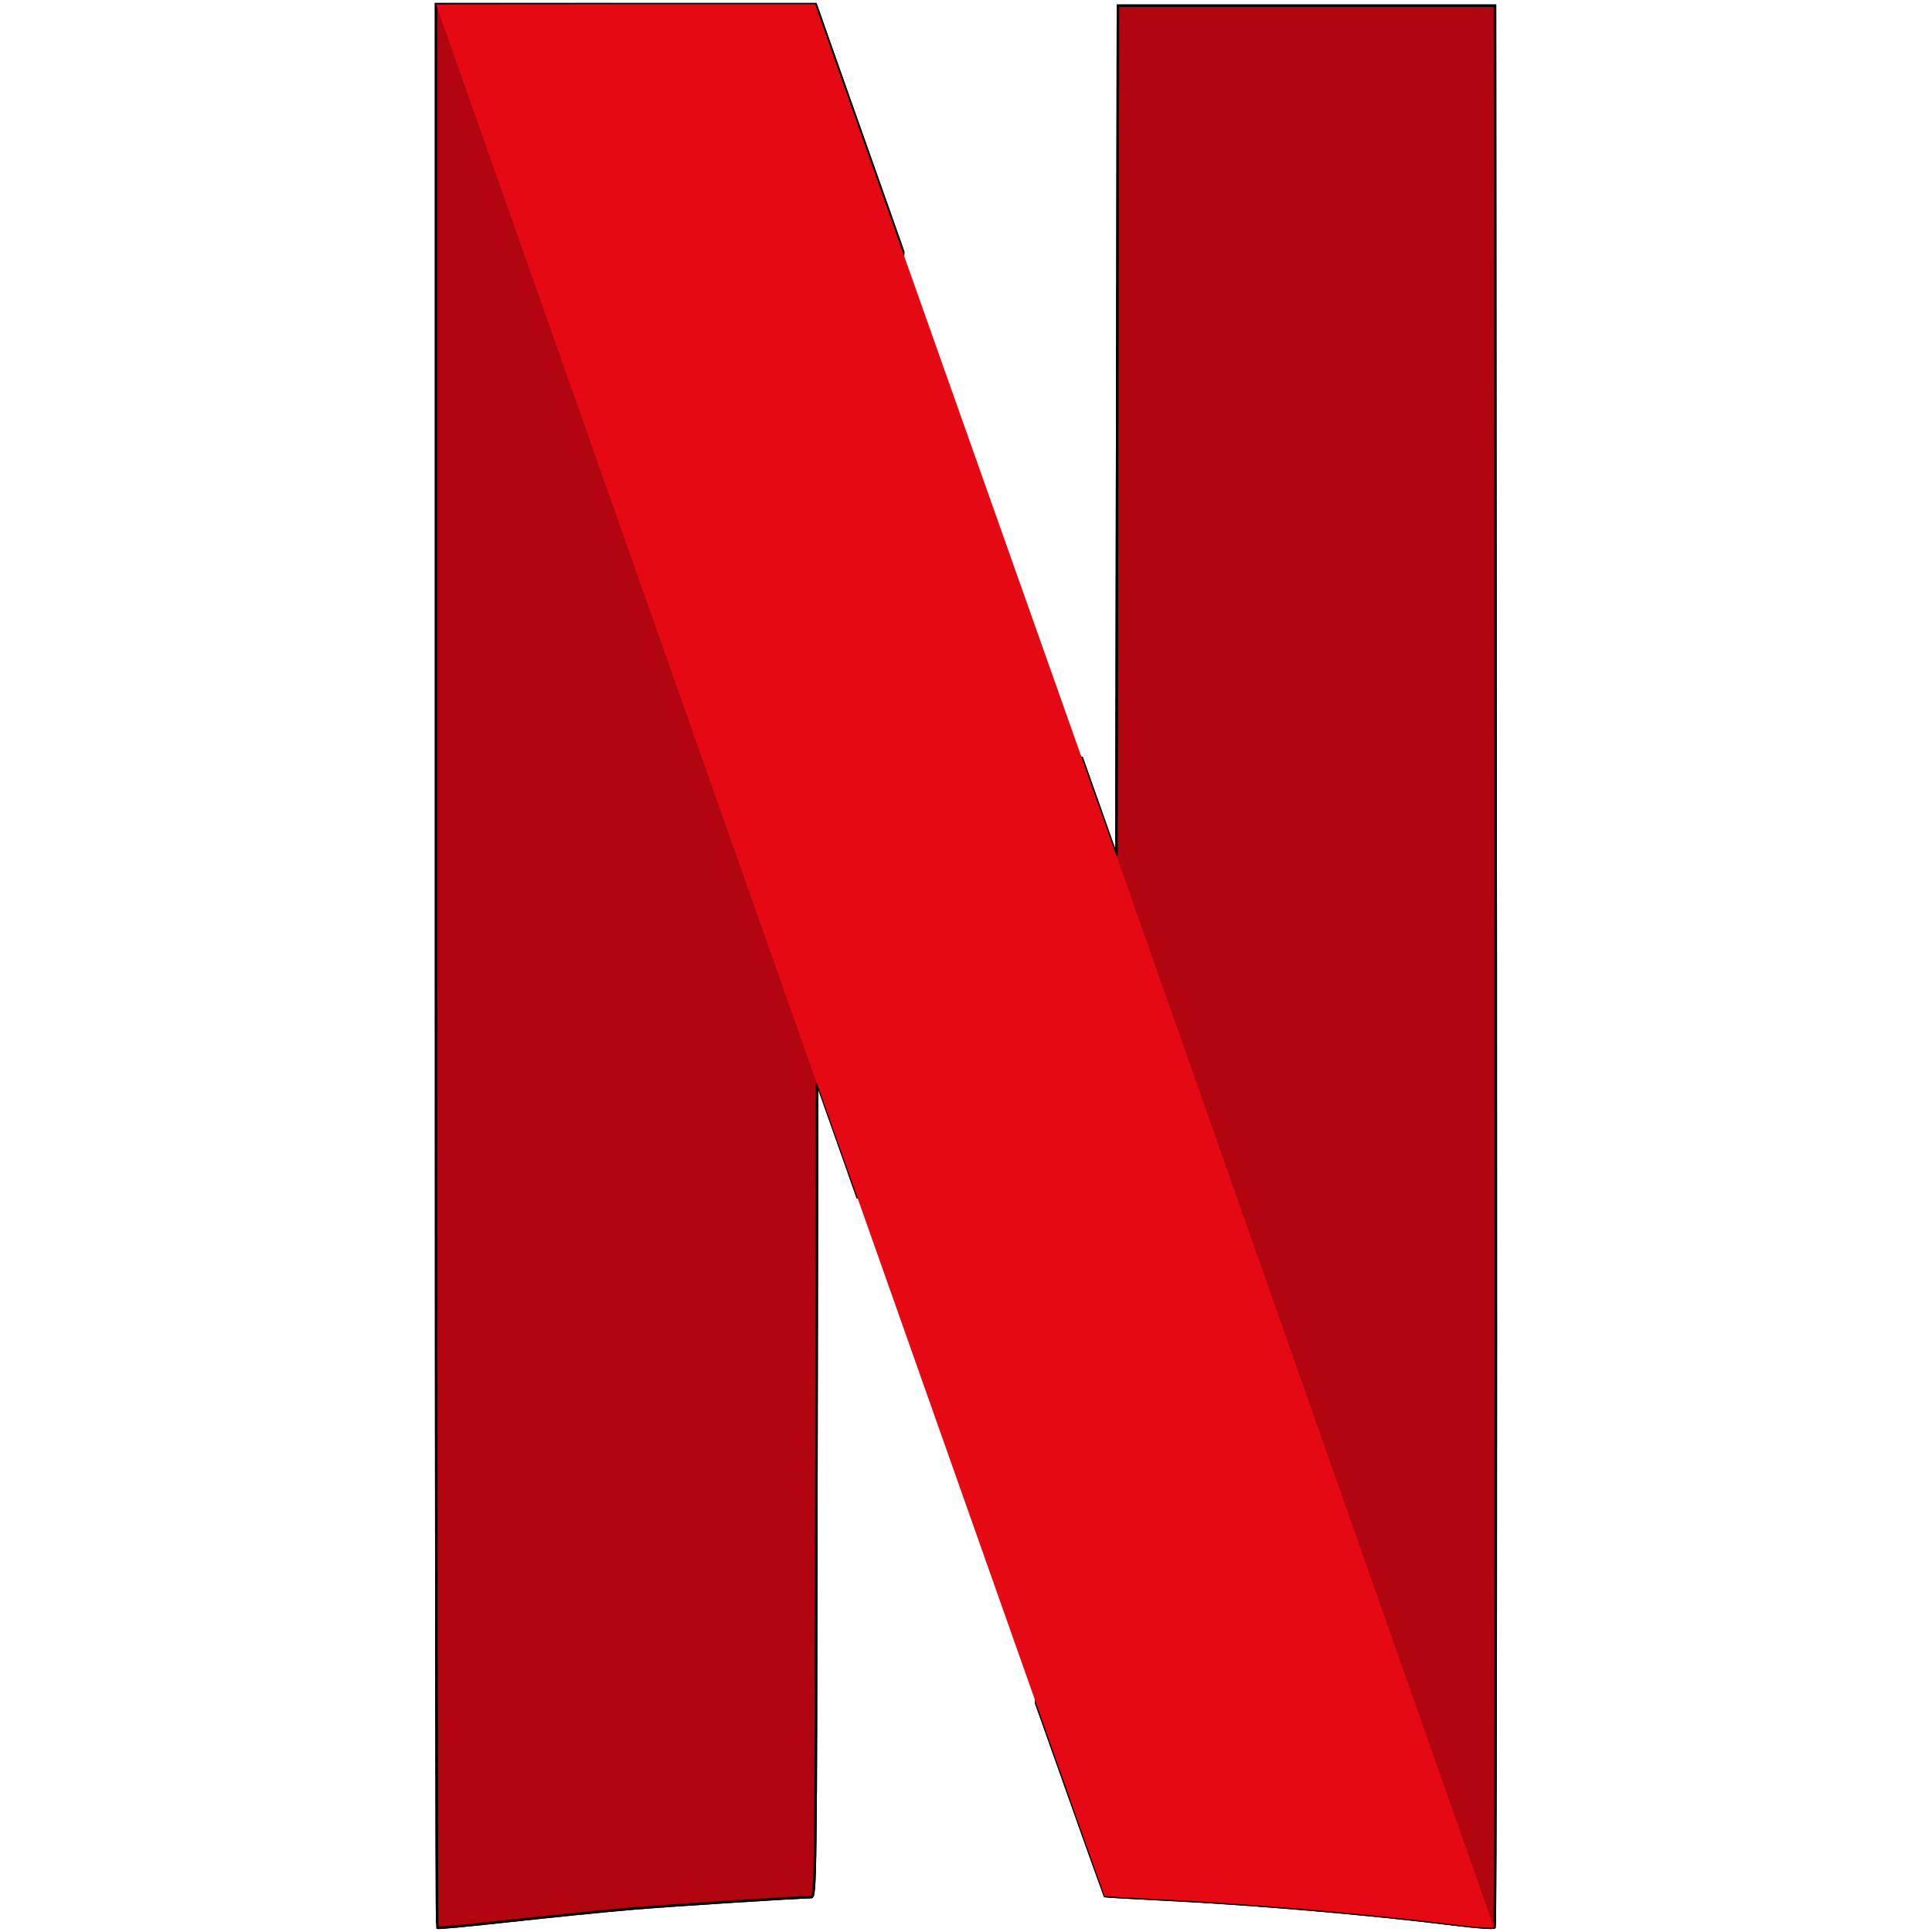
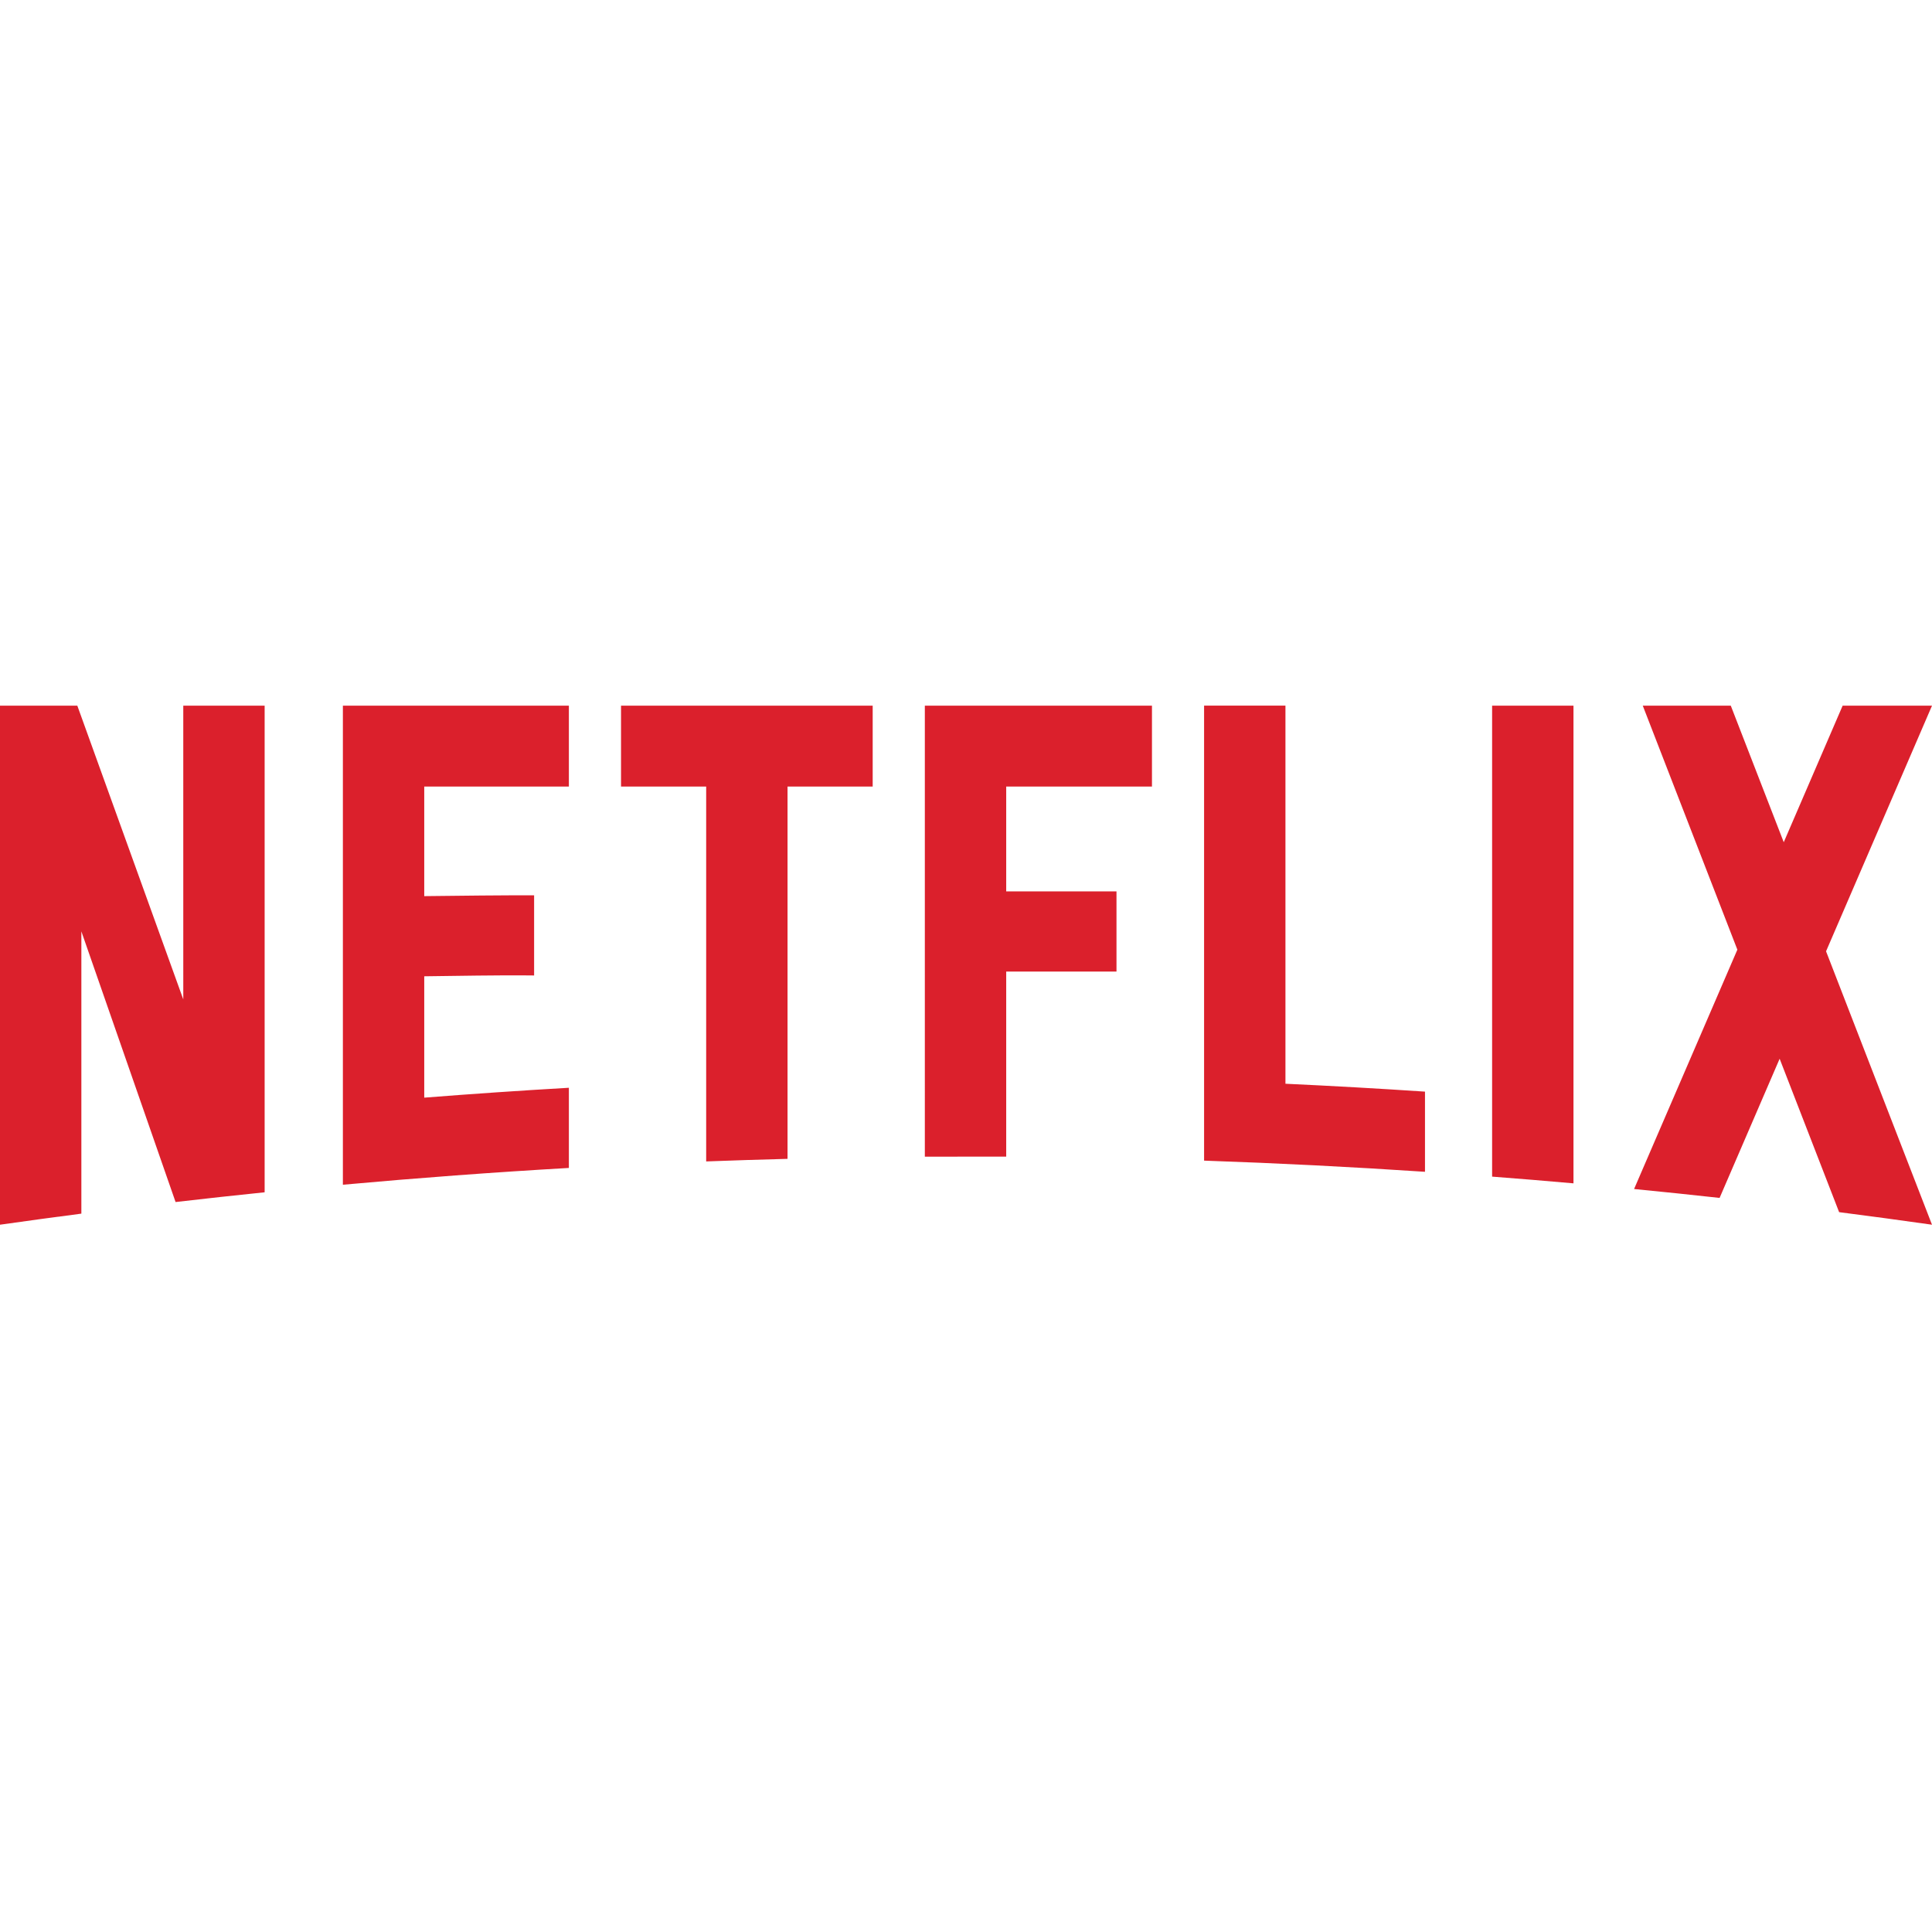
- <svg xmlns="http://www.w3.org/2000/svg" width="222px" height="222px" viewBox="-49.6 0 222 222" id="svg2">
-   <style>.st0{fill:#b1060f;stroke:#000}.st1{fill:url(#path5719_1_)}.st2{fill:#e50914}</style>
-   <g id="layer1" transform="translate(12.495 6.756)">
-     <g id="g4182">
-       <g id="g5747" transform="translate(81.631 113.771) scale(.29074)">
-         <path id="path4155" class="st0" d="M-52.5-412.3l-.3 168-.3 168-13.8-39v-.1l-17.9 374c17.6 49.6 27 76.1 27.1 76.2.1.1 10.1.7 22.2 1.3 36.6 1.8 82 5.7 116.5 10 8 1 14.8 1.5 15.3 1.1s.6-171.4.5-380.1l-.3-379.4h-149z" />
-         <path id="path4157" class="st0" d="M-322-412.8V-33c0 208.9.2 380 .5 380.3.3.3 13.2-1 28.8-2.7 15.6-1.7 37.1-3.9 47.8-4.8 16.4-1.4 65.6-4.5 71.2-4.6 1.7 0 1.8-8.5 2-160.9l.3-160.9 11.9 33.6c1.8 5.2 2.4 6.8 4.2 11.9l17.9-373.9c-3.8-10.7-1.8-5.1-6.1-17.3-14.6-41.3-27-76.2-27.5-77.8l-1-2.8h-150z" />
-         <path id="path5715" class="st0" d="M-52.5-412.3l-.3 168-.3 168-13.8-39v-.1l-17.9 374c17.6 49.6 27 76.1 27.1 76.2.1.1 10.1.7 22.2 1.3 36.6 1.8 82 5.7 116.5 10 8 1 14.8 1.5 15.3 1.1s.6-171.4.5-380.1l-.3-379.4h-149z" />
-         <path id="path5717" class="st0" d="M-322-412.8V-33c0 208.9.2 380 .5 380.3.3.3 13.2-1 28.8-2.7 15.6-1.7 37.1-3.9 47.8-4.8 16.4-1.4 65.6-4.5 71.2-4.6 1.7 0 1.8-8.5 2-160.9l.3-160.9 11.9 33.6c1.8 5.2 2.4 6.8 4.2 11.9l17.9-373.9c-3.8-10.7-1.8-5.1-6.1-17.3-14.6-41.3-27-76.2-27.5-77.8l-1-2.8h-150z" />
-         <radialGradient id="path5719_1_" cx="18038.016" cy="-146.44" r="368.717" gradientTransform="matrix(.07072 -.02449 -.897 -2.5906 -1526.665 25.194)" gradientUnits="userSpaceOnUse">
-           <stop offset="0" />
-           <stop offset="1" stop-opacity="0" />
-         </radialGradient>
-         <path id="path5719" class="st1" d="M-322-412.8v213.2l150.2 398.4c0-9.1 0-14.1.1-24.5l.3-160.9 11.9 33.6C-93.5 234.2-58 334.6-57.8 334.8c.1.1 10.1.7 22.2 1.3 36.6 1.8 82 5.7 116.5 10 8 1 14.8 1.5 15.3 1.1.3-.3.5-84.1.5-202.4L-52.7-285l-.1 40.7-.3 168-13.8-39c-13.5-38.1-22.5-63.6-76.8-217-14.6-41.3-27-76.2-27.5-77.8l-1-2.8H-322v.1z" />
-         <path id="path5721" class="st2" d="M-322-412.8l150.5 426.5v-.2l11.9 33.6C-93.5 234.2-58 334.6-57.8 334.8c.1.1 10.1.7 22.2 1.3 36.6 1.8 82 5.7 116.5 10 7.9 1 14.8 1.5 15.2 1.1L-53.1-76.4v.1l-13.8-39c-13.5-38.1-22.5-63.6-76.8-217-14.6-41.3-27-76.2-27.5-77.8l-1-2.8h-74.9l-74.9.1z" />
-       </g>
-     </g>
+ <svg xmlns="http://www.w3.org/2000/svg" width="512px" height="512px" viewBox="0 -187 512 512" version="1.1" preserveAspectRatio="xMidYMid">
+   <g>
+     <path d="M340.657,0 L340.657,100.203 C353.016,100.778 365.344,101.473 377.637,102.293 L377.637,123.538 C358.204,122.242 338.69,121.253 319.095,120.579 L319.095,0 L340.657,0 Z M512,0.012 L483.923,65.106 L511.993,137.544 L511.962,137.557 C503.785,136.391 495.598,135.29 487.386,134.234 L471.623,93.578 L455.71,130.46 C448.168,129.627 440.617,128.839 433.048,128.101 L460.419,64.671 L435.352,0.012 L458.677,0.012 L472.712,36.196 L488.318,0.012 L512,0.012 Z M245.093,119.526 L245.092,0.011 L305.283,0.011 L305.283,21.447 L266.655,21.447 L266.655,49.228 L295.882,49.228 L295.882,70.472 L266.655,70.472 L266.655,119.521 L245.093,119.526 Z M164.58,21.448 L164.579,0.01 L231.27,0.01 L231.27,21.447 L208.705,21.447 L208.705,120.108 C201.508,120.296 194.319,120.519 187.144,120.79 L187.144,21.448 L164.58,21.448 Z M90.868,126.966 L90.868,0.014 L150.758,0.014 L150.758,21.449 L112.427,21.449 L112.427,50.485 C121.233,50.372 133.754,50.244 141.544,50.263 L141.544,71.509 C131.793,71.388 120.786,71.643 112.427,71.726 L112.427,103.89 C125.167,102.888 137.945,102.011 150.758,101.271 L150.758,122.517 C130.704,123.672 110.74,125.161 90.868,126.966 Z M48.571,77.854 L48.57,0.01 L70.132,0.01 L70.132,128.969 C62.25,129.78 54.382,130.642 46.529,131.553 L21.561,59.824 L21.561,134.626 C14.36,135.564 7.173,136.541 0,137.562 L0,0.012 L20.491,0.012 L48.571,77.854 Z M395.425,124.819 L395.425,124.819 L395.425,0.012 L416.988,0.012 L416.988,126.6 C409.809,125.961 402.624,125.37 395.425,124.819 Z" fill="#DB202C" fill-rule="nonzero" />
  </g>
</svg>
